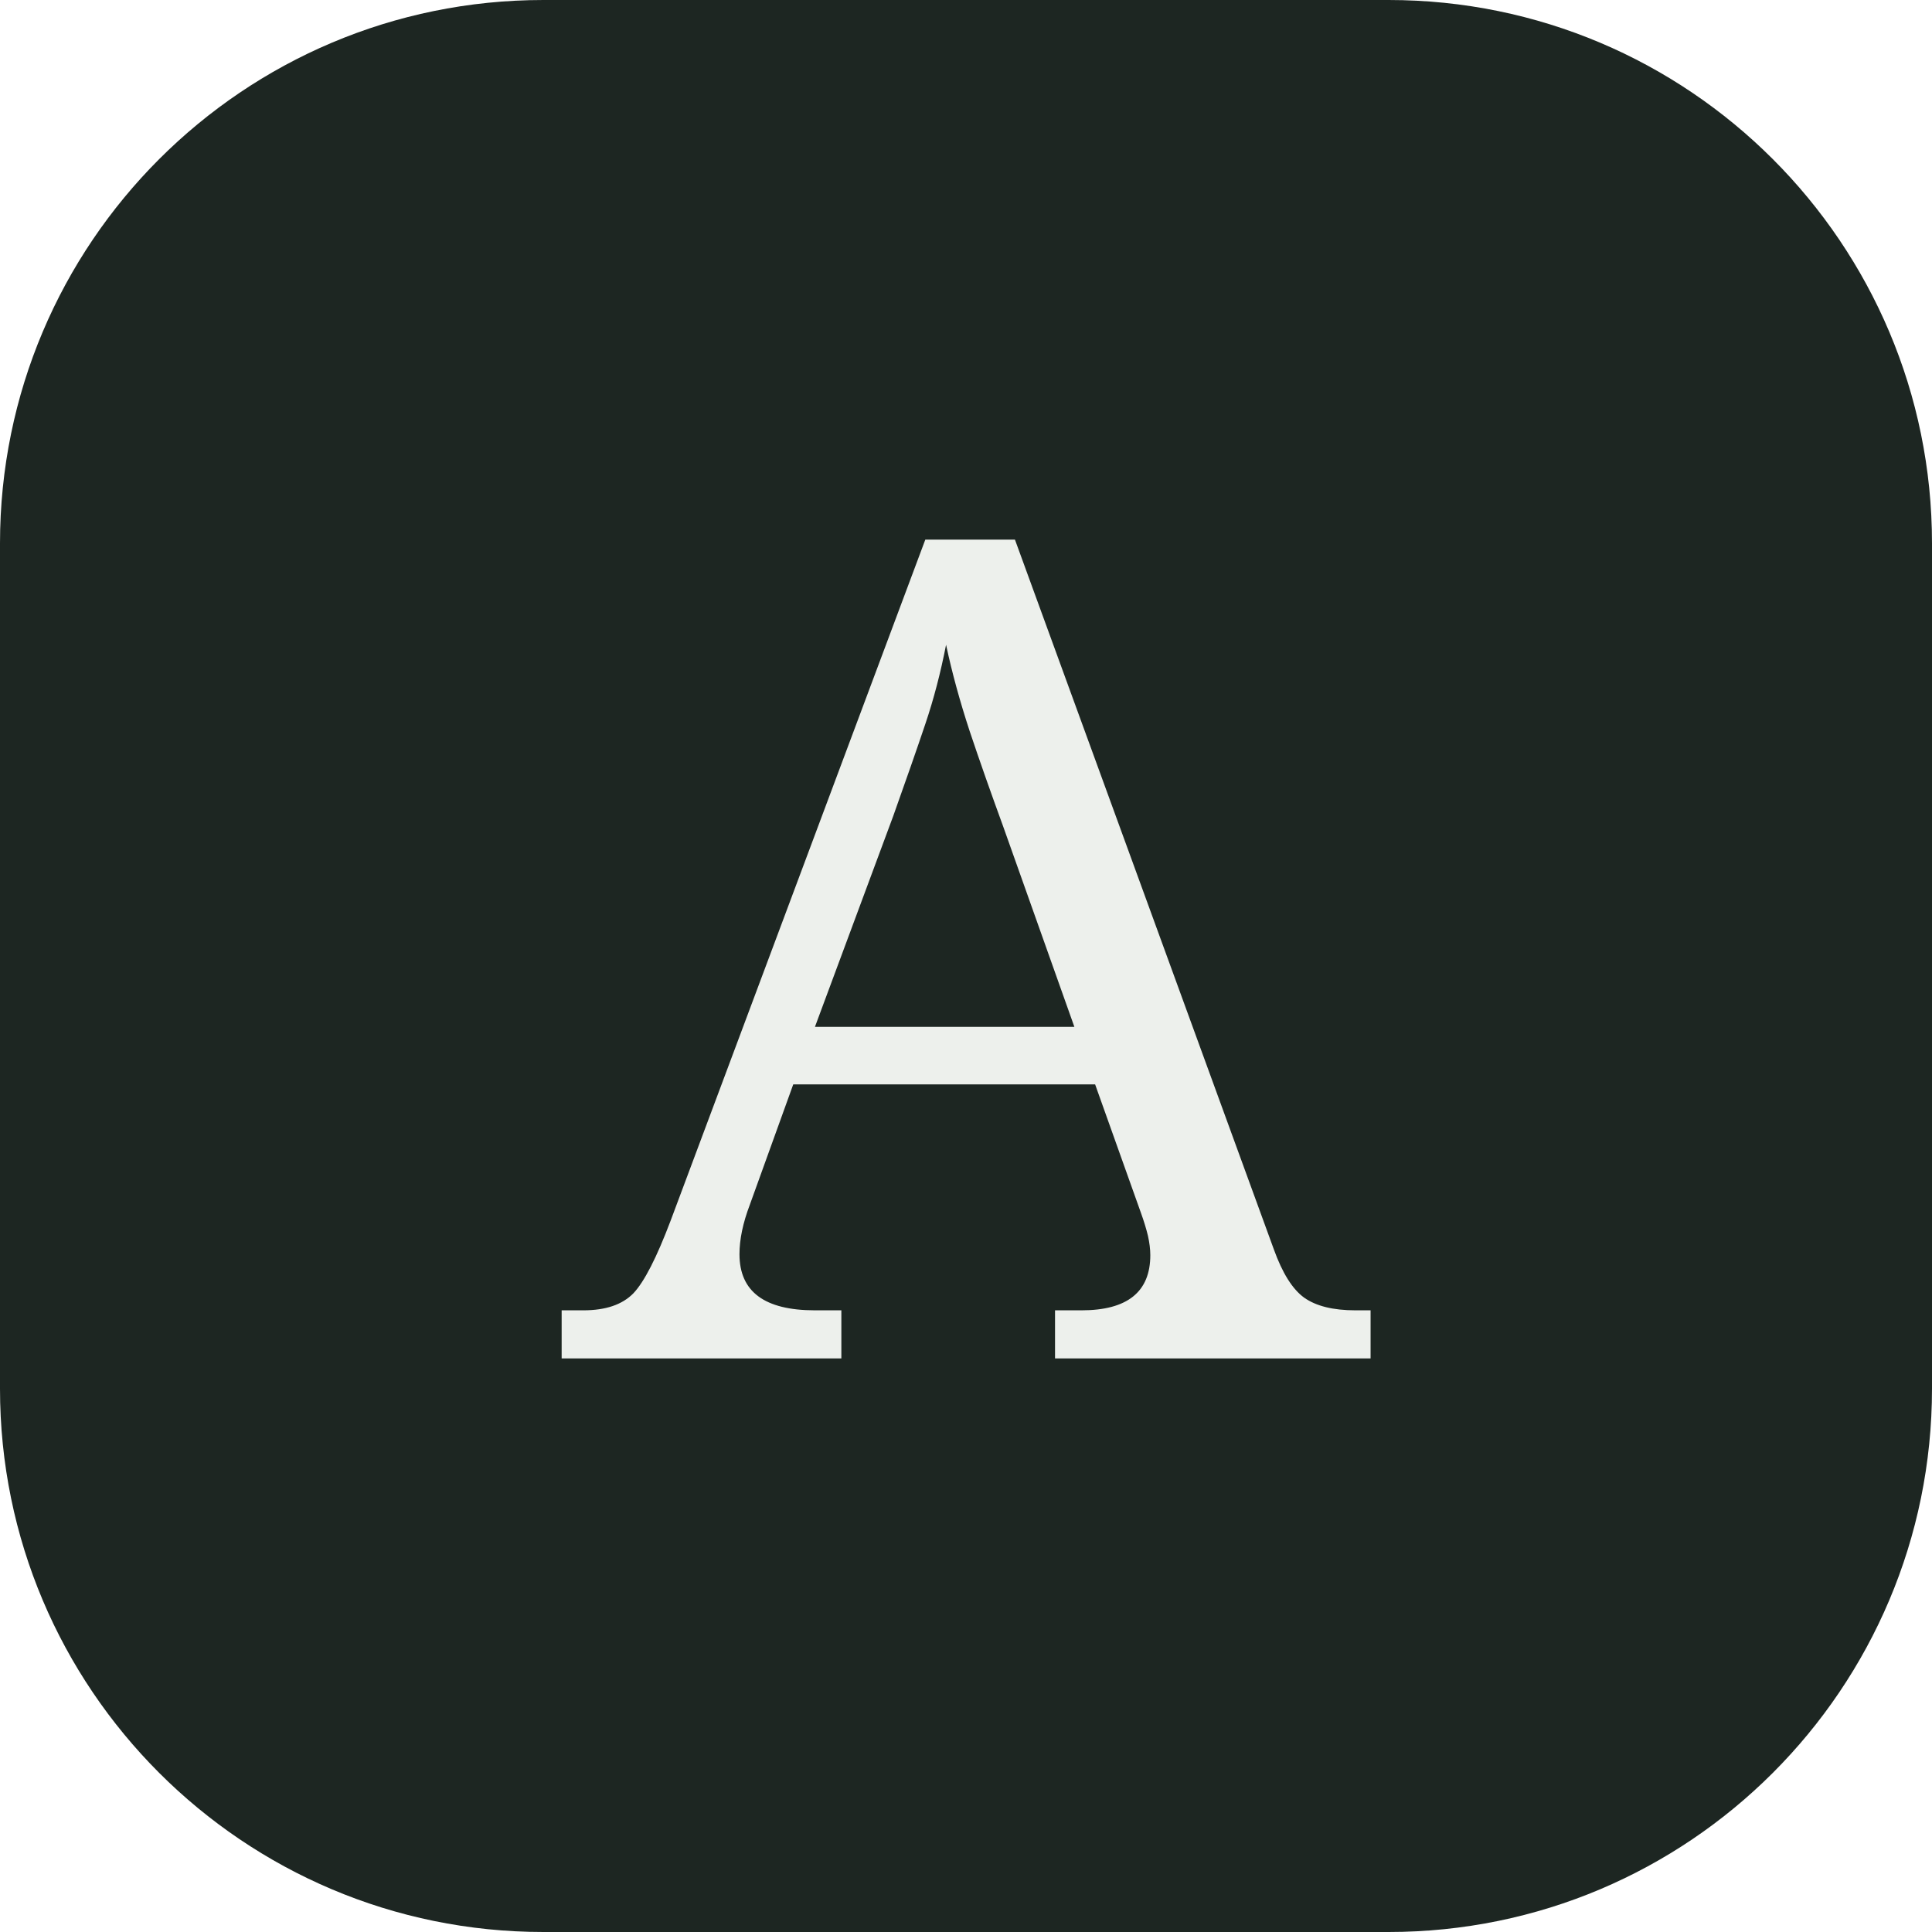
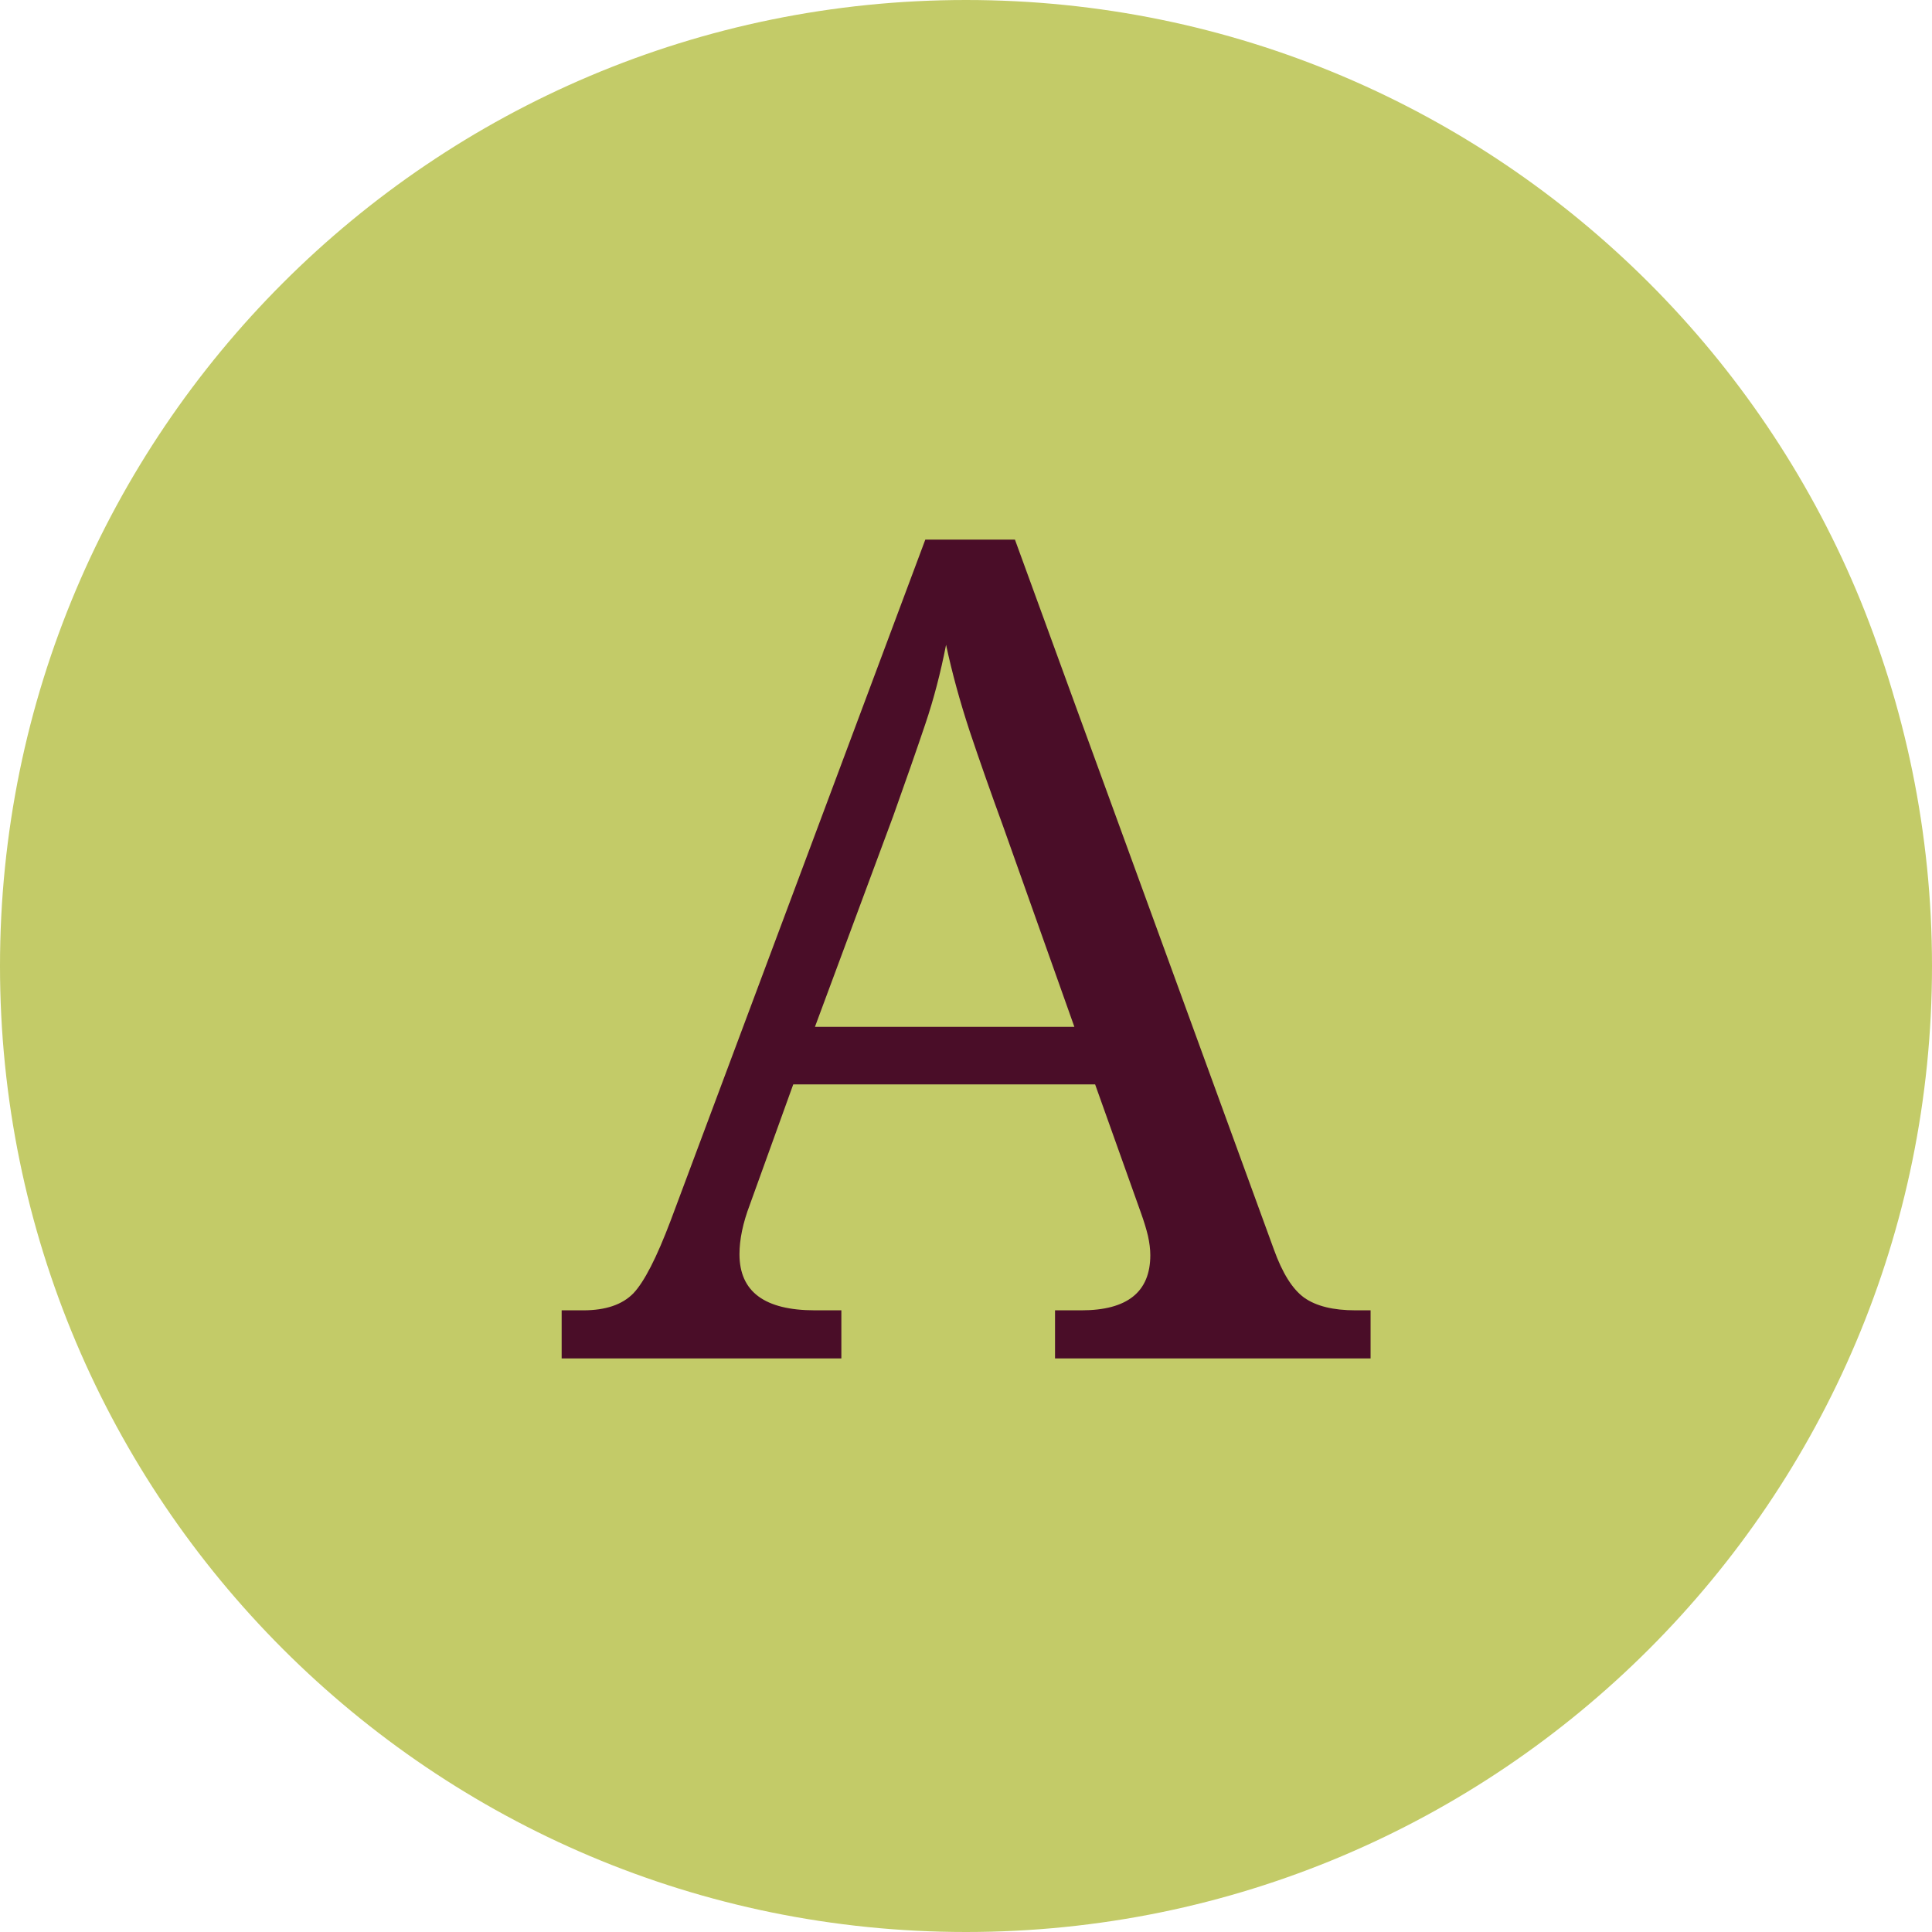
<svg xmlns="http://www.w3.org/2000/svg" viewBox="0 0 64 64">
-   <rect width="64" height="64" rx="18" fill="#1d2622" />
-   <text x="32" y="45" text-anchor="middle" font-family="Georgia, serif" font-size="38" fill="#edf0ec">A</text>
+   <circle cx="32" cy="32" r="32" fill="#c3cb68" />
+   <text x="32" y="45" text-anchor="middle" font-family="Georgia, serif" font-size="38" fill="#4a0d28">A</text>
</svg>
